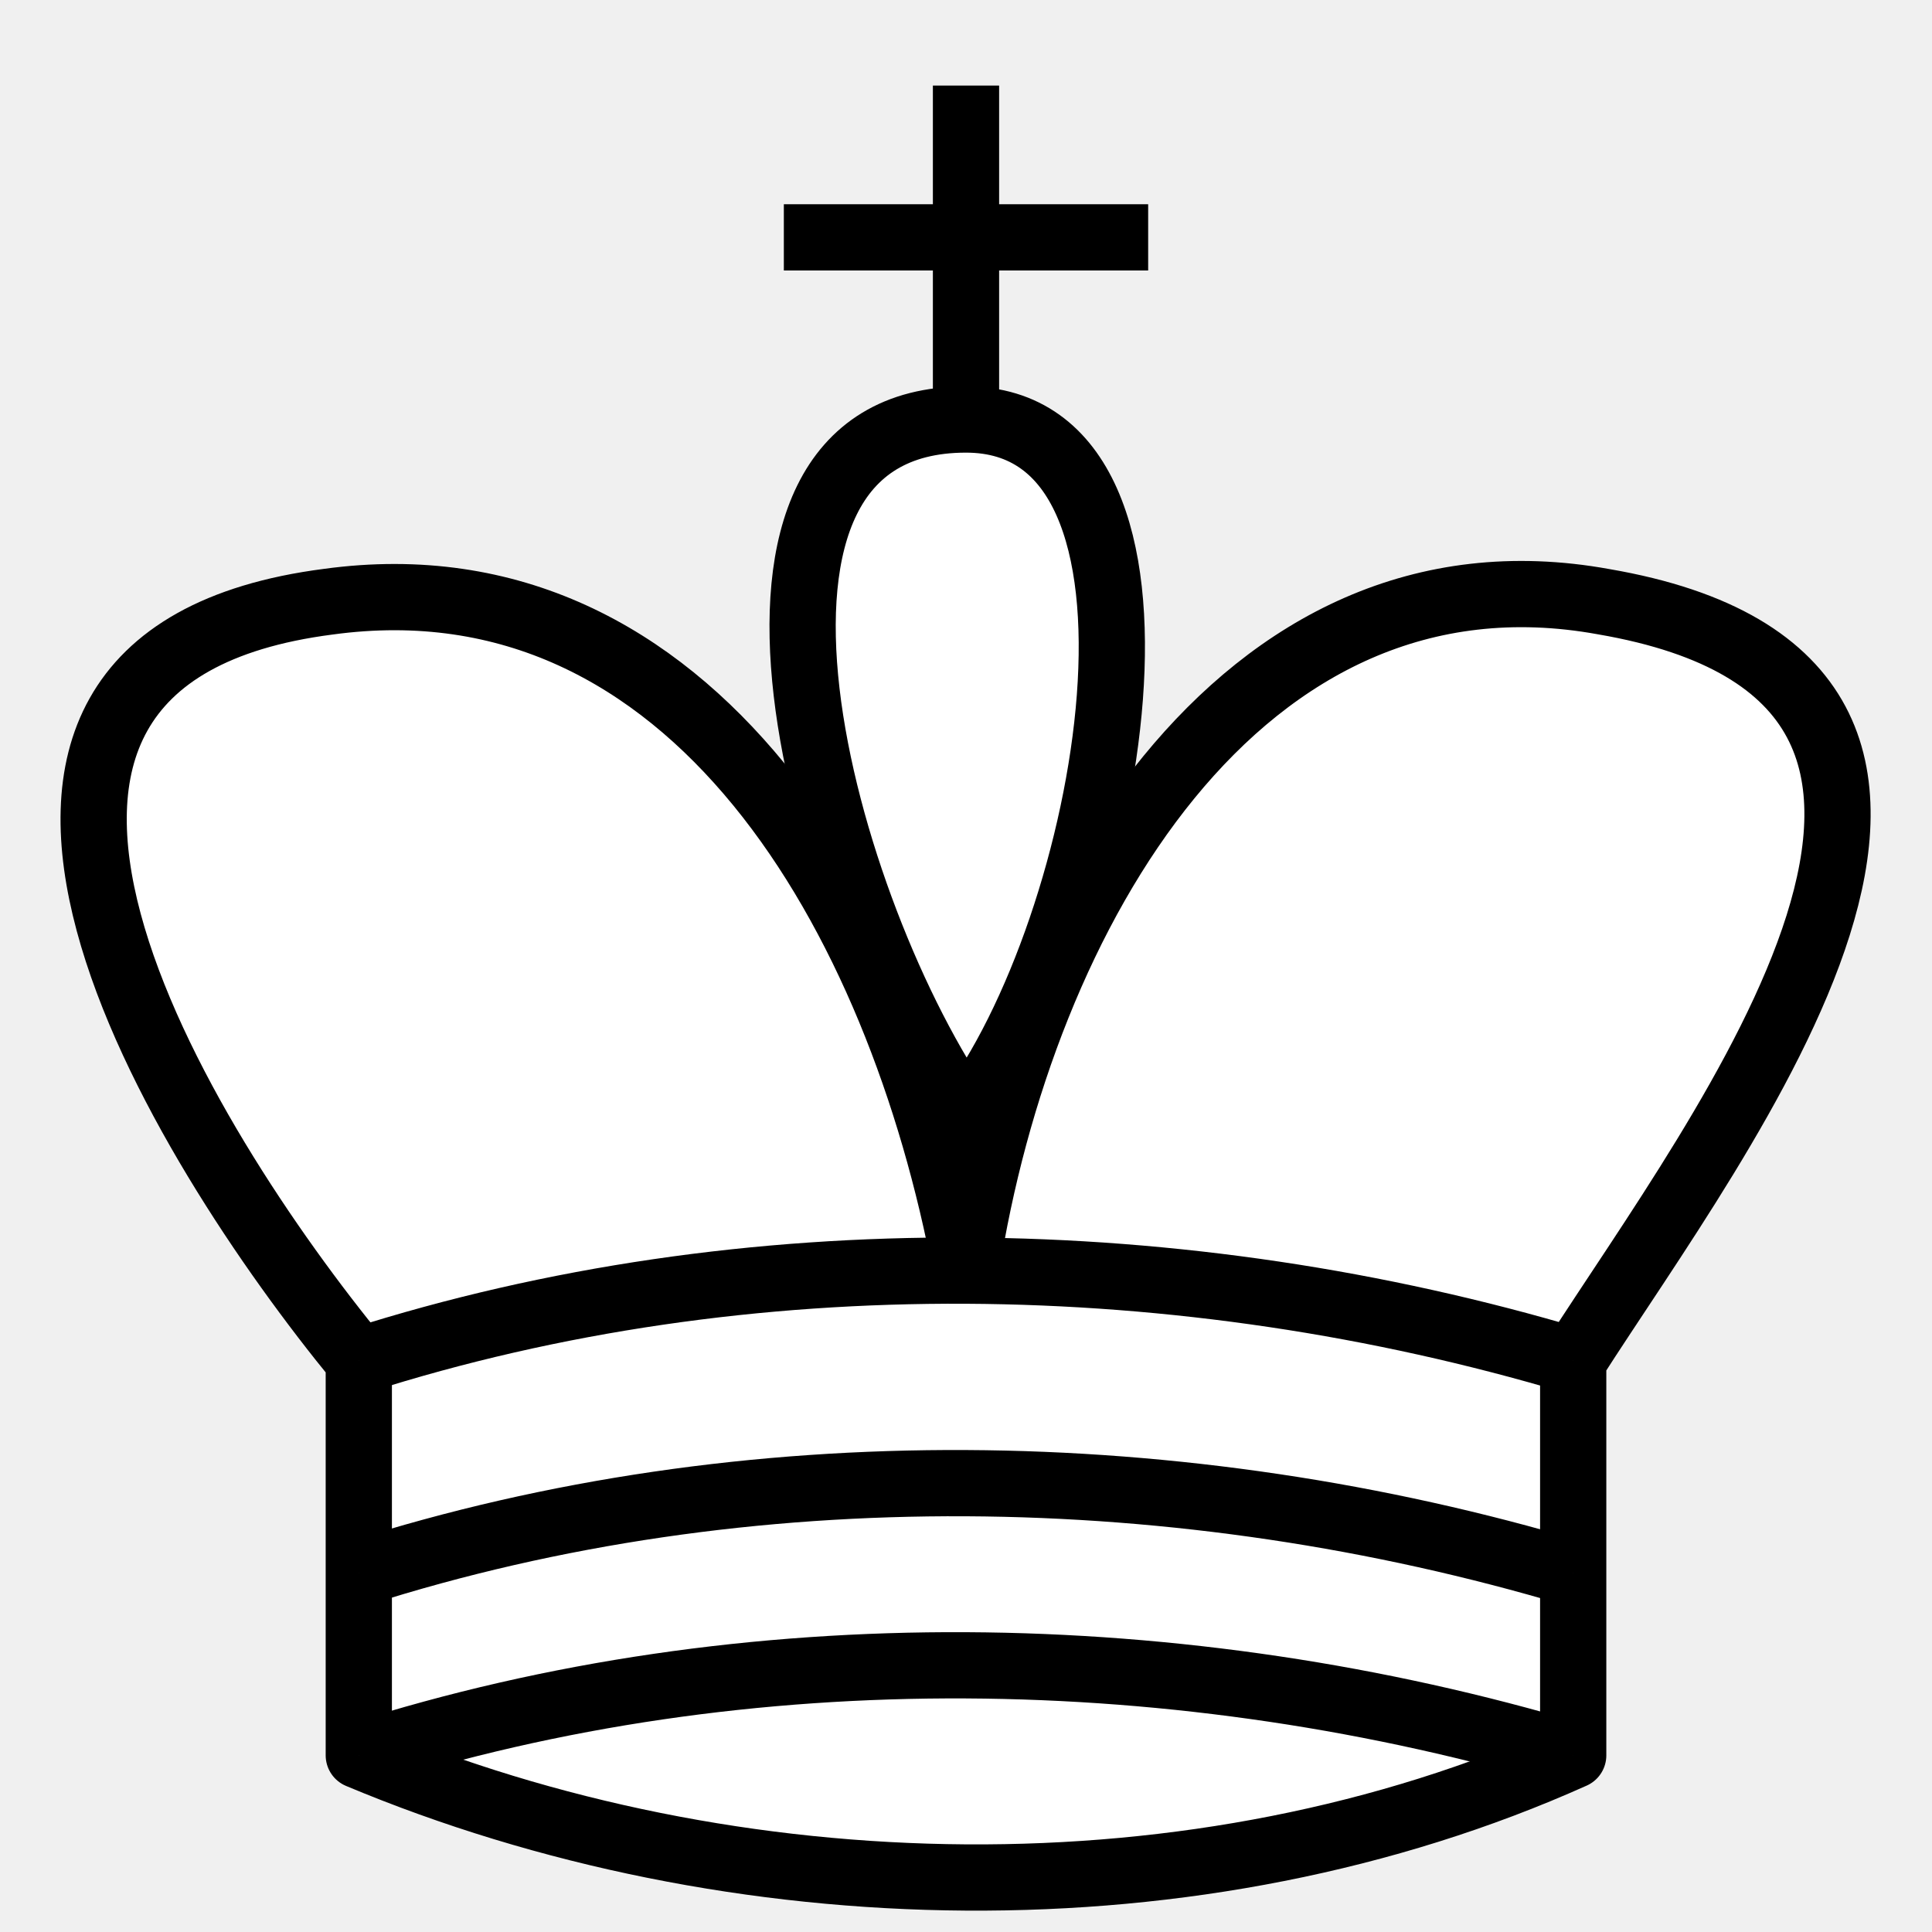
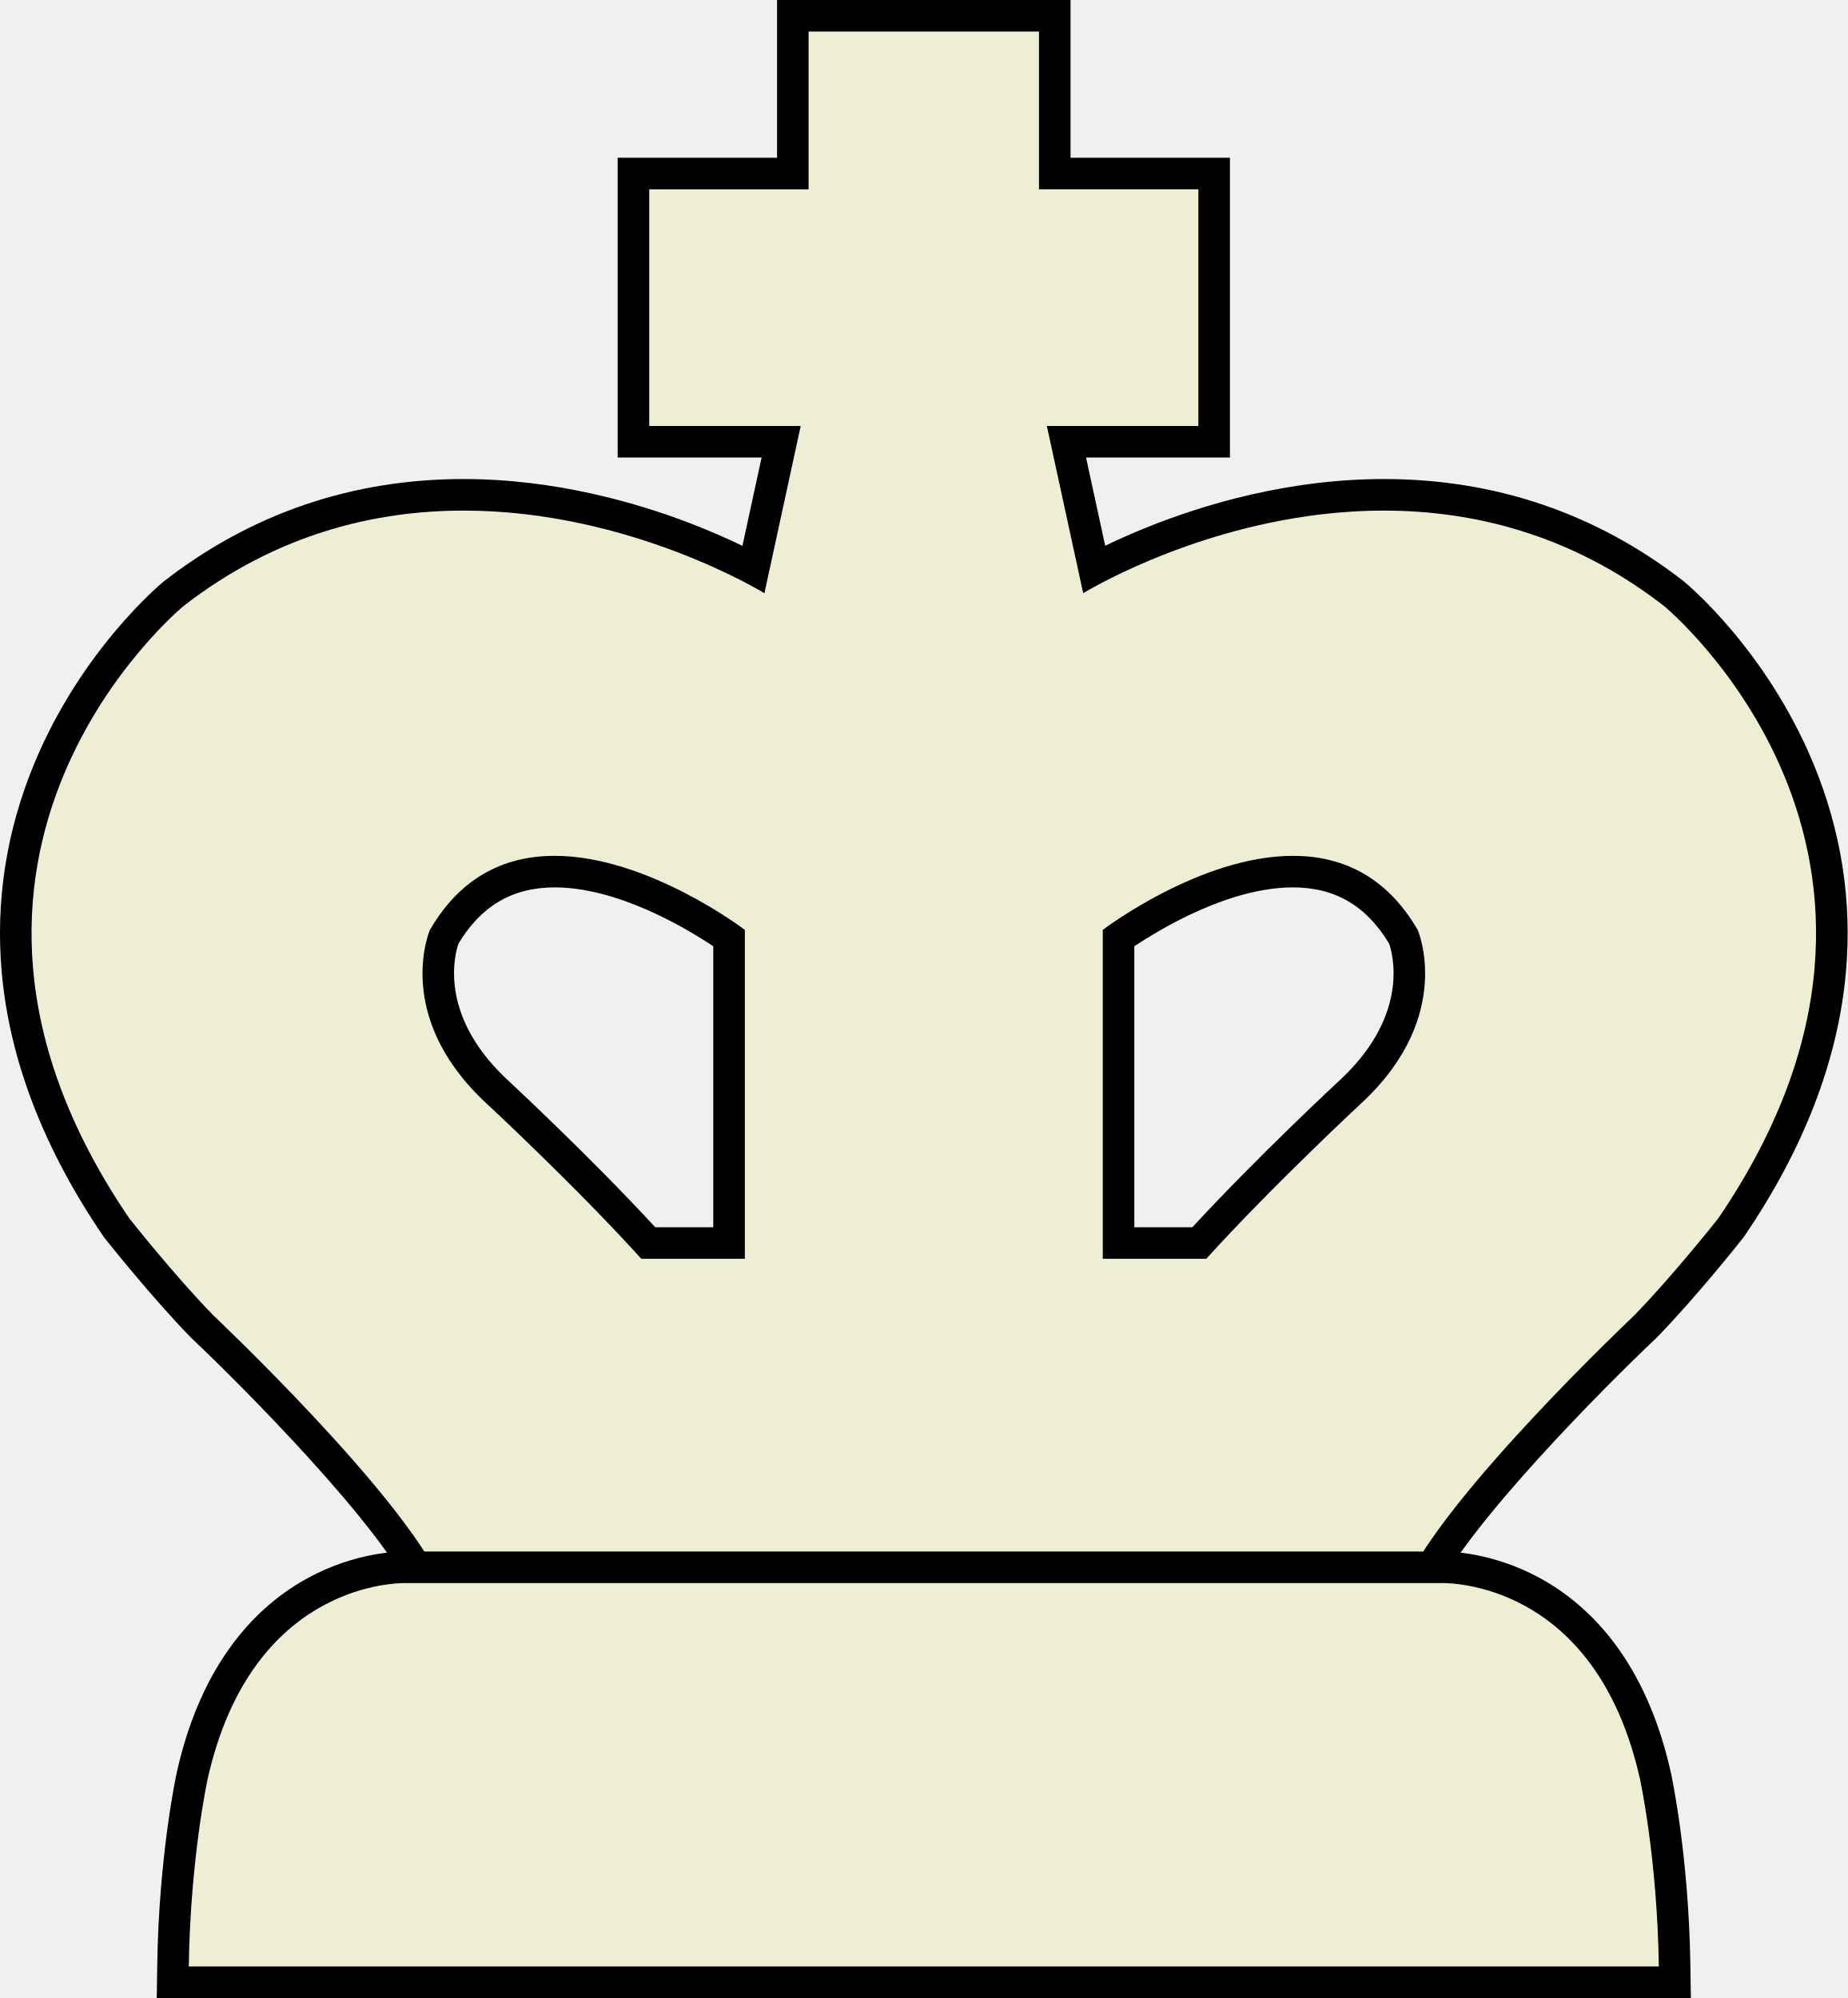
- <svg xmlns="http://www.w3.org/2000/svg" version="1.0" width="64" height="64" viewBox="0 0 700 700">
-   <path d="M 350,152 C 248,152 298,331 350,405 403,336 436,152 350,152 z" style="fill:#ffffff;stroke:#000000;stroke-width:24;stroke-linecap:round;stroke-linejoin:round" />
-   <path d="M 570,493 C 570,493 570,636 570,636 434,697 266,693 130,636 130,636 130,493 130,493 66,415 -44,239 119,218 251,200 326,332 350,460 370,331 449,194 581,218 750,247 623,410 570,493 z" style="fill:#ffffff;stroke:#000000;stroke-width:24;stroke-linecap:round;stroke-linejoin:round" />
-   <path d="M 130,493 C 271,448 429,451 570,493" style="fill:#ffffff;stroke:#000000;stroke-width:24" />
-   <path d="M 130,570 C 271,525 429,528 570,570" style="fill:#ffffff;stroke:#000000;stroke-width:24" />
-   <path d="M 130,636 C 271,591 429,594 570,636" style="fill:#ffffff;stroke:#000000;stroke-width:24" />
-   <path d="M 350,31 L 350,152" style="stroke:#000000;stroke-width:24" />
-   <path d="M 284,86 L 416,86" style="stroke:#000000;stroke-width:24" />
+ <svg xmlns="http://www.w3.org/2000/svg" width="368.158" height="398.173" viewBox="0 0 368.158 398.173" fill="none" version="1.1" id="svg2266">
+   <g clip-path="url(#clip0_1893_32951)" id="g2259" transform="translate(-2065.923,-550.914)">
+     <path d="m 2151.94,869.532 -0.83,-1.86 c -7.68,-17.15 -44.49,-52.006 -44.86,-52.356 l -0.04,-0.045 -0.05,-0.048 c -7.78,-7.992 -16.53,-19.045 -16.9,-19.511 l -0.07,-0.087 -0.06,-0.092 c -11.6,-17.016 -18.24,-34.246 -19.74,-51.215 -1.2,-13.65 0.91,-27.125 6.27,-40.052 9.09,-21.926 24.25,-34.523 24.89,-35.049 l 0.07,-0.055 c 16.81,-13.032 36.23,-19.641 57.71,-19.641 26.78,0 49.09,10.21 57.75,14.785 l 5.5,-25.358 h -29.43 V 585.5 h 31.76 v -31.441 h 52.19 V 585.5 h 31.75 v 53.449 h -29.43 l 5.51,25.361 c 7.19,-3.796 23.84,-11.489 44.69,-13.991 4.39,-0.528 8.78,-0.796 13.06,-0.796 21.48,0 40.89,6.608 57.71,19.64 l 0.06,0.055 c 0.64,0.525 15.8,13.123 24.89,35.049 5.36,12.927 7.47,26.401 6.27,40.052 -1.5,16.969 -8.14,34.199 -19.74,51.215 l -0.06,0.092 -0.07,0.087 c -0.37,0.466 -9.12,11.519 -16.9,19.511 l -0.04,0.048 -0.05,0.045 c -0.37,0.351 -37.18,35.212 -44.85,52.356 l -0.84,1.86 h -196.12 z m 152.95,-70.899 c 13.06,-14.275 30.02,-30.046 30.68,-30.653 15.39,-14.692 10.67,-28.661 10.01,-30.36 -5.14,-8.751 -12.35,-13.004 -22.01,-13.004 -14.71,0 -30.33,10.123 -34.76,13.223 v 60.795 z m -93.69,0 v -60.795 c -4.44,-3.099 -20.06,-13.223 -34.77,-13.223 -9.66,0 -16.87,4.255 -22.01,13.007 -0.64,1.631 -5.42,15.631 10.01,30.357 0.66,0.607 17.62,16.378 30.68,30.653 z" fill="#eeeed5" id="path2151" />
+     <path d="m 2272.95,557.202 v 31.442 h 31.76 v 47.162 h -30.19 l 7.24,33.327 c 0,0 20.12,-12.438 47.23,-15.692 4.09,-0.491 8.33,-0.773 12.69,-0.773 17.71,0 37.32,4.67 55.78,18.981 0,0 60.33,49.488 10.81,122.113 0,0 -8.93,11.301 -16.68,19.268 0,0 -37.55,35.438 -45.57,53.358 h -192.05 c -8.01,-17.921 -45.56,-53.358 -45.56,-53.358 -7.76,-7.967 -16.69,-19.268 -16.69,-19.268 -49.51,-72.625 10.82,-122.113 10.82,-122.113 18.47,-14.314 38.06,-18.983 55.79,-18.981 33.27,0.003 59.91,16.466 59.91,16.466 l 7.23,-33.327 h -30.18 v -47.162 h 31.75 v -31.442 z m 12.71,244.574 h 20.62 c 13.42,-14.812 31.44,-31.507 31.44,-31.507 18.03,-17.188 10.69,-34.041 10.69,-34.041 -6.43,-11.07 -15.54,-14.759 -24.84,-14.758 -18.59,0.002 -37.91,14.758 -37.91,14.758 z m -91.94,0 h 20.62 v -65.548 c 0,0 -19.32,-14.759 -37.91,-14.758 -9.3,0 -18.41,3.69 -24.84,14.758 0,0 -7.34,16.853 10.69,34.041 0,0 18.03,16.696 31.44,31.507 z m 85.52,-250.862 h -6.29 -45.9 -6.29 v 6.288 25.153 h -25.47 -6.29 v 6.288 47.162 6.288 h 6.29 22.39 l -3.82,17.594 c -2.92,-1.405 -6.58,-3.036 -10.86,-4.664 -10.36,-3.943 -26.53,-8.643 -44.67,-8.644 -22.2,-10e-4 -42.26,6.829 -59.64,20.299 l -0.07,0.054 -0.07,0.055 c -0.66,0.546 -16.4,13.632 -25.79,36.276 -5.56,13.398 -7.74,27.372 -6.5,41.531 1.54,17.511 8.36,35.245 20.27,52.711 l 0.13,0.183 0.13,0.174 c 0.38,0.472 9.23,11.648 17.12,19.755 l 0.09,0.095 0.1,0.092 c 10.19,9.62 37.99,37.602 44.14,51.354 l 1.66,3.72 h 4.08 192.05 4.07 l 1.67,-3.72 c 6.15,-13.763 33.95,-41.736 44.14,-51.354 l 0.09,-0.092 0.1,-0.095 c 7.89,-8.107 16.74,-19.283 17.11,-19.755 l 0.14,-0.174 0.12,-0.183 c 11.91,-17.466 18.73,-35.2 20.27,-52.711 1.25,-14.159 -0.94,-28.133 -6.49,-41.531 -9.39,-22.644 -25.13,-35.731 -25.8,-36.276 l -0.07,-0.055 -0.06,-0.054 c -17.38,-13.469 -37.44,-20.299 -59.64,-20.299 -4.4,0 -8.92,0.275 -13.43,0.818 -18.31,2.197 -33.49,8.317 -42.11,12.481 l -3.81,-17.585 h 22.38 6.29 v -6.288 -47.162 -6.288 h -6.29 -25.47 v -25.153 z m 12.71,188.583 c 5.45,-3.636 19,-11.737 31.62,-11.738 8.36,0 14.63,3.668 19.15,11.208 0.72,2.077 4.02,13.992 -9.31,26.722 -1.09,1.009 -16.92,15.725 -29.9,29.8 h -11.56 z m -134.68,-0.53 c 4.53,-7.54 10.8,-11.208 19.16,-11.208 12.61,0 26.17,8.1 31.62,11.738 v 55.991 h -11.56 c -12.98,-14.075 -28.82,-28.791 -29.9,-29.8 -13.33,-12.729 -10.03,-24.644 -9.32,-26.721 z" fill="#000000" id="path2153" />
+     <path d="m 2100.35,945.941 0.05,-3.189 c 0.31,-21.763 3.7,-37.39 3.84,-38.045 3.76,-16.715 11.47,-28.697 22.91,-35.626 8.94,-5.416 17.29,-5.837 19.64,-5.837 0.24,0 0.42,0.004 0.52,0.008 h 205.38 c 0.1,-0.004 0.28,-0.008 0.53,-0.008 2.34,0 10.69,0.42 19.63,5.836 11.44,6.929 19.15,18.911 22.9,35.613 0.15,0.669 3.54,16.296 3.85,38.059 l 0.05,3.189 z" fill="#eeeed5" id="path2157" />
+     <path d="m 2353.22,866.388 c 3.85,0 31,1.352 39.47,38.995 0,0 3.46,15.721 3.77,37.415 h -292.92 c 0.32,-21.694 3.77,-37.415 3.77,-37.415 8.47,-37.641 35.61,-38.995 39.48,-38.995 0.29,0 0.45,0.008 0.45,0.008 h 205.52 c 0,0 0.15,-0.008 0.46,-0.008 z m 0,-6.288 c -0.25,0 -0.44,0.004 -0.58,0.008 h -205.28 c -0.14,-0.004 -0.33,-0.008 -0.57,-0.008 -2.56,0 -11.63,0.454 -21.27,6.292 -5.5,3.328 -10.26,7.84 -14.16,13.412 -4.63,6.612 -8.06,14.755 -10.18,24.2 v 0.014 l -0.01,0.015 c -0.14,0.667 -3.6,16.597 -3.92,38.675 l -0.09,6.379 h 6.38 292.92 6.38 l -0.09,-6.379 c -0.32,-22.078 -3.77,-38.008 -3.92,-38.675 l -0.01,-0.015 v -0.014 c -2.12,-9.445 -5.55,-17.588 -10.18,-24.2 -3.9,-5.572 -8.66,-10.084 -14.16,-13.412 -9.64,-5.838 -18.71,-6.292 -21.26,-6.292 z" fill="#000000" id="path2159" />
+   </g>
+   <defs id="defs2264">
+     <clipPath id="clip0_1893_32951">
+       <rect width="4000" height="1000" fill="#ffffff" id="rect2261" x="0" y="0" />
+     </clipPath>
+   </defs>
</svg>
